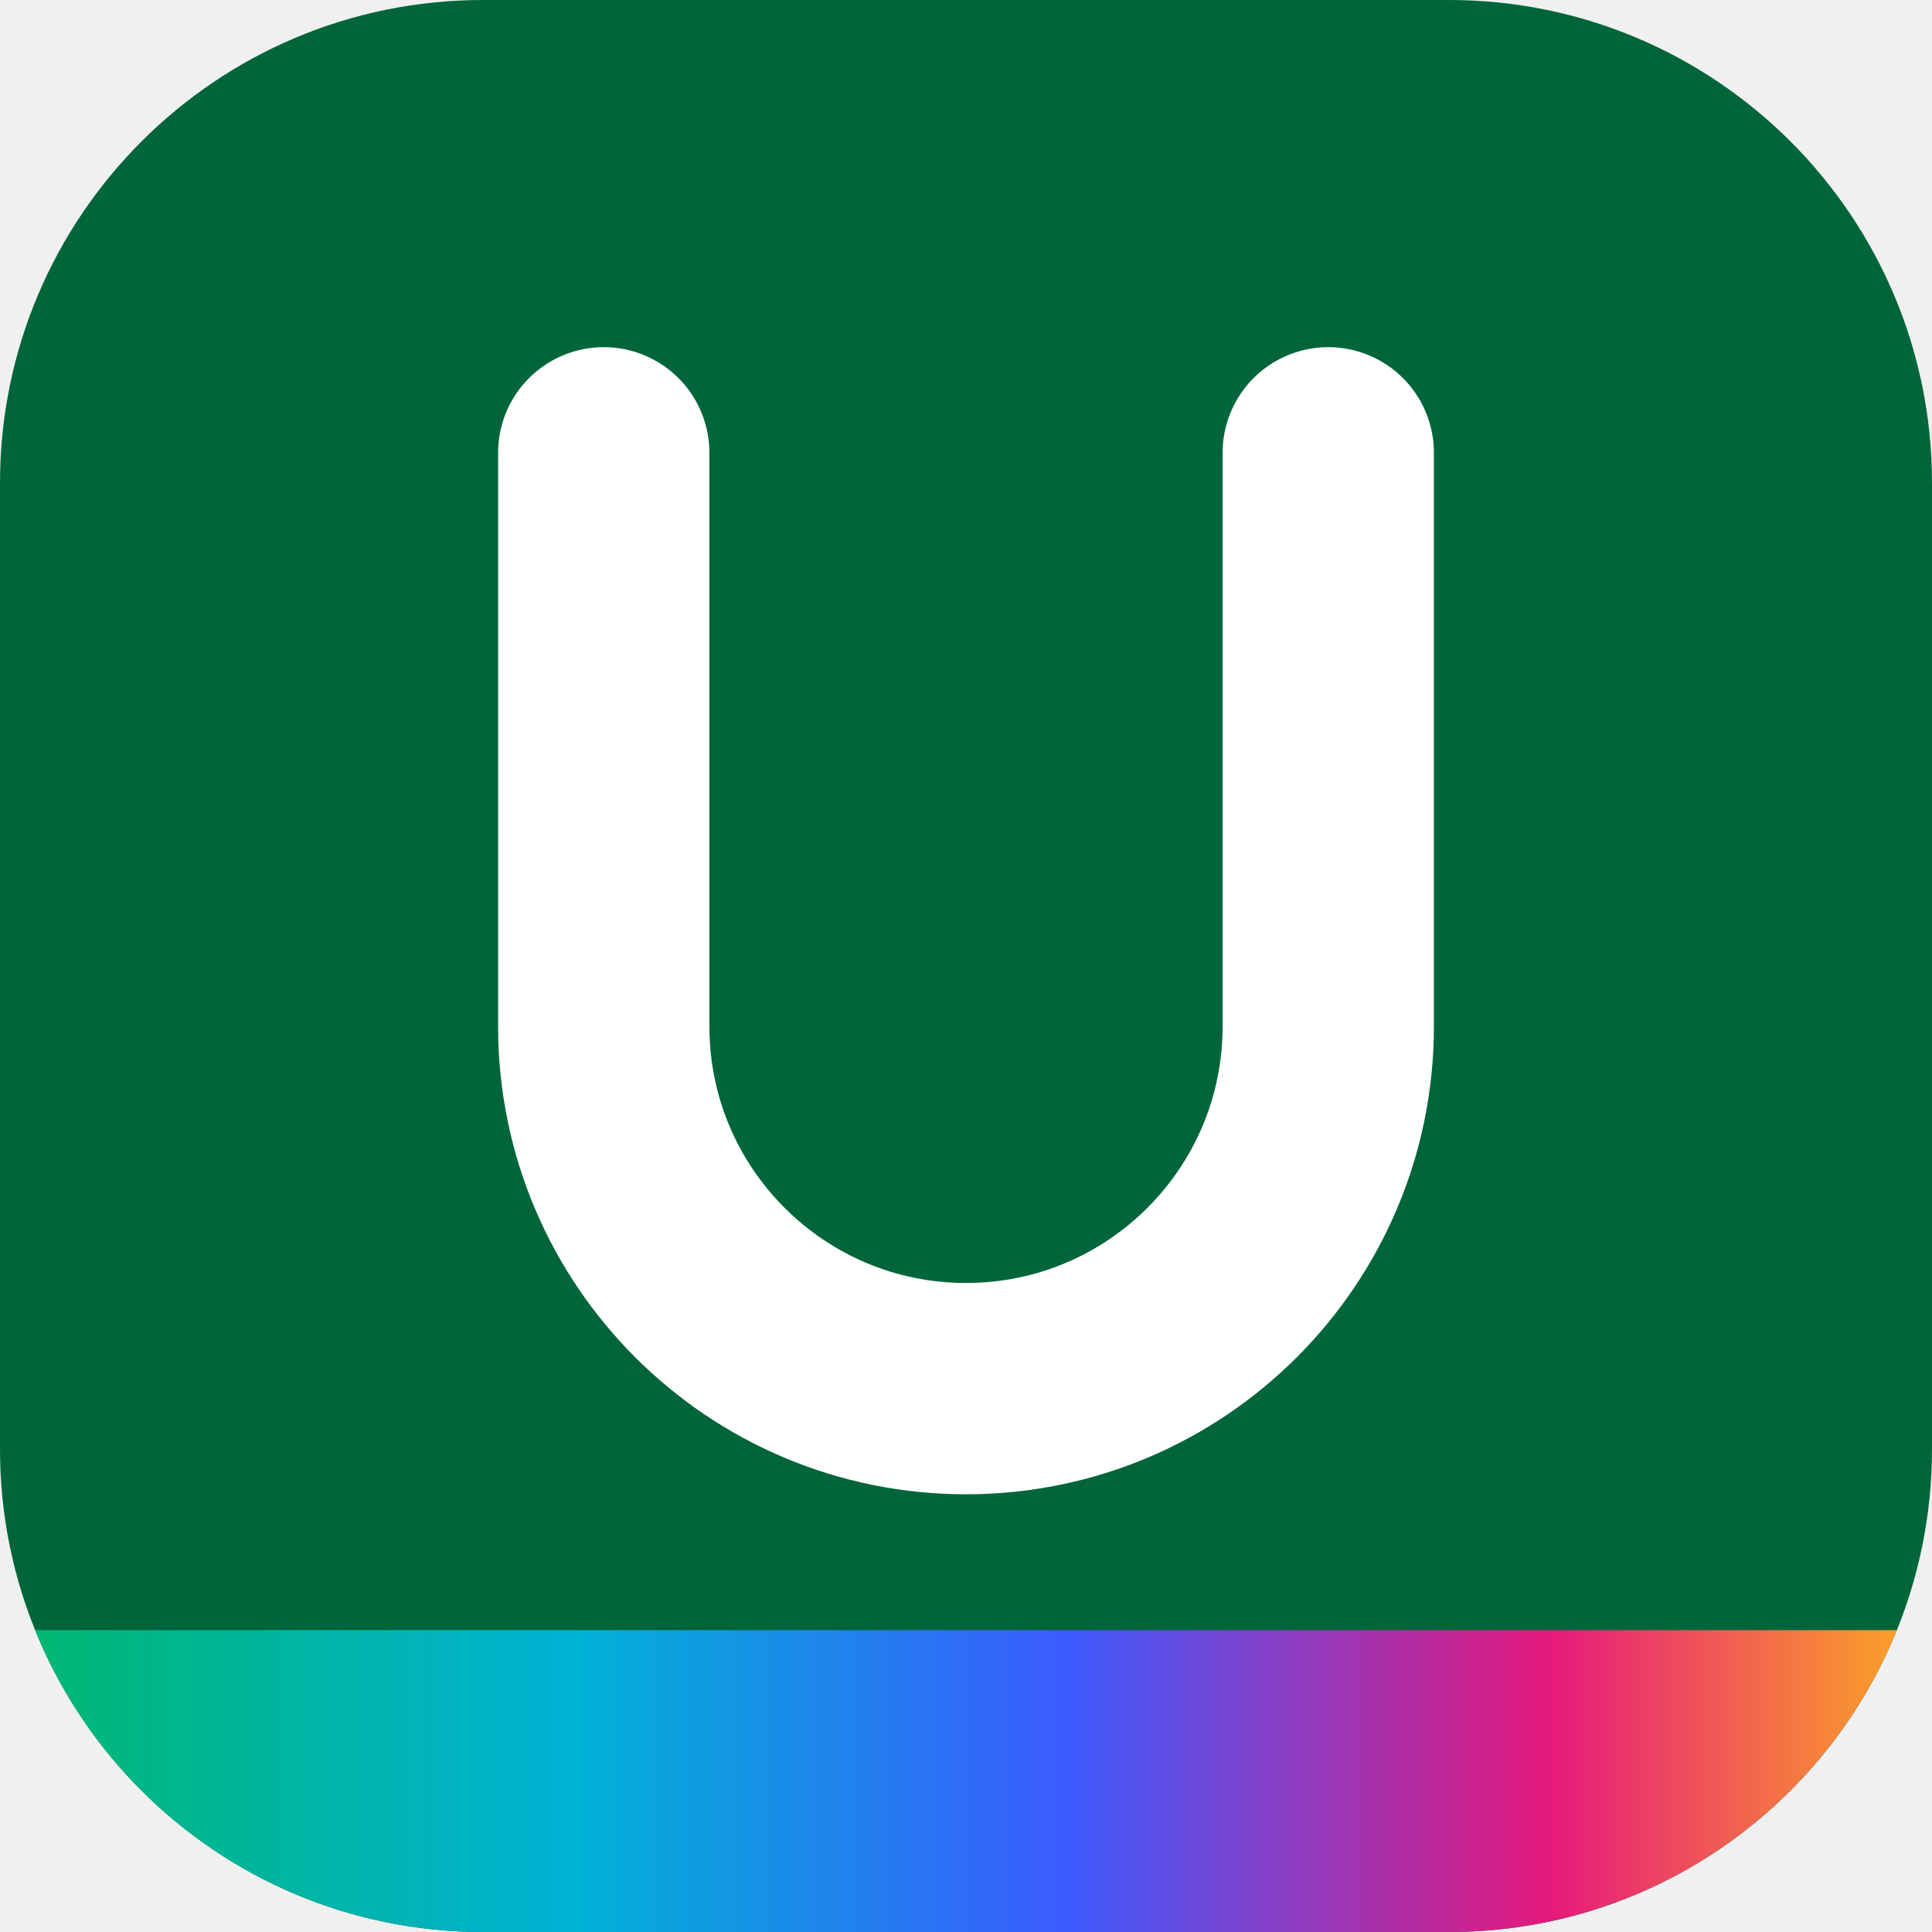
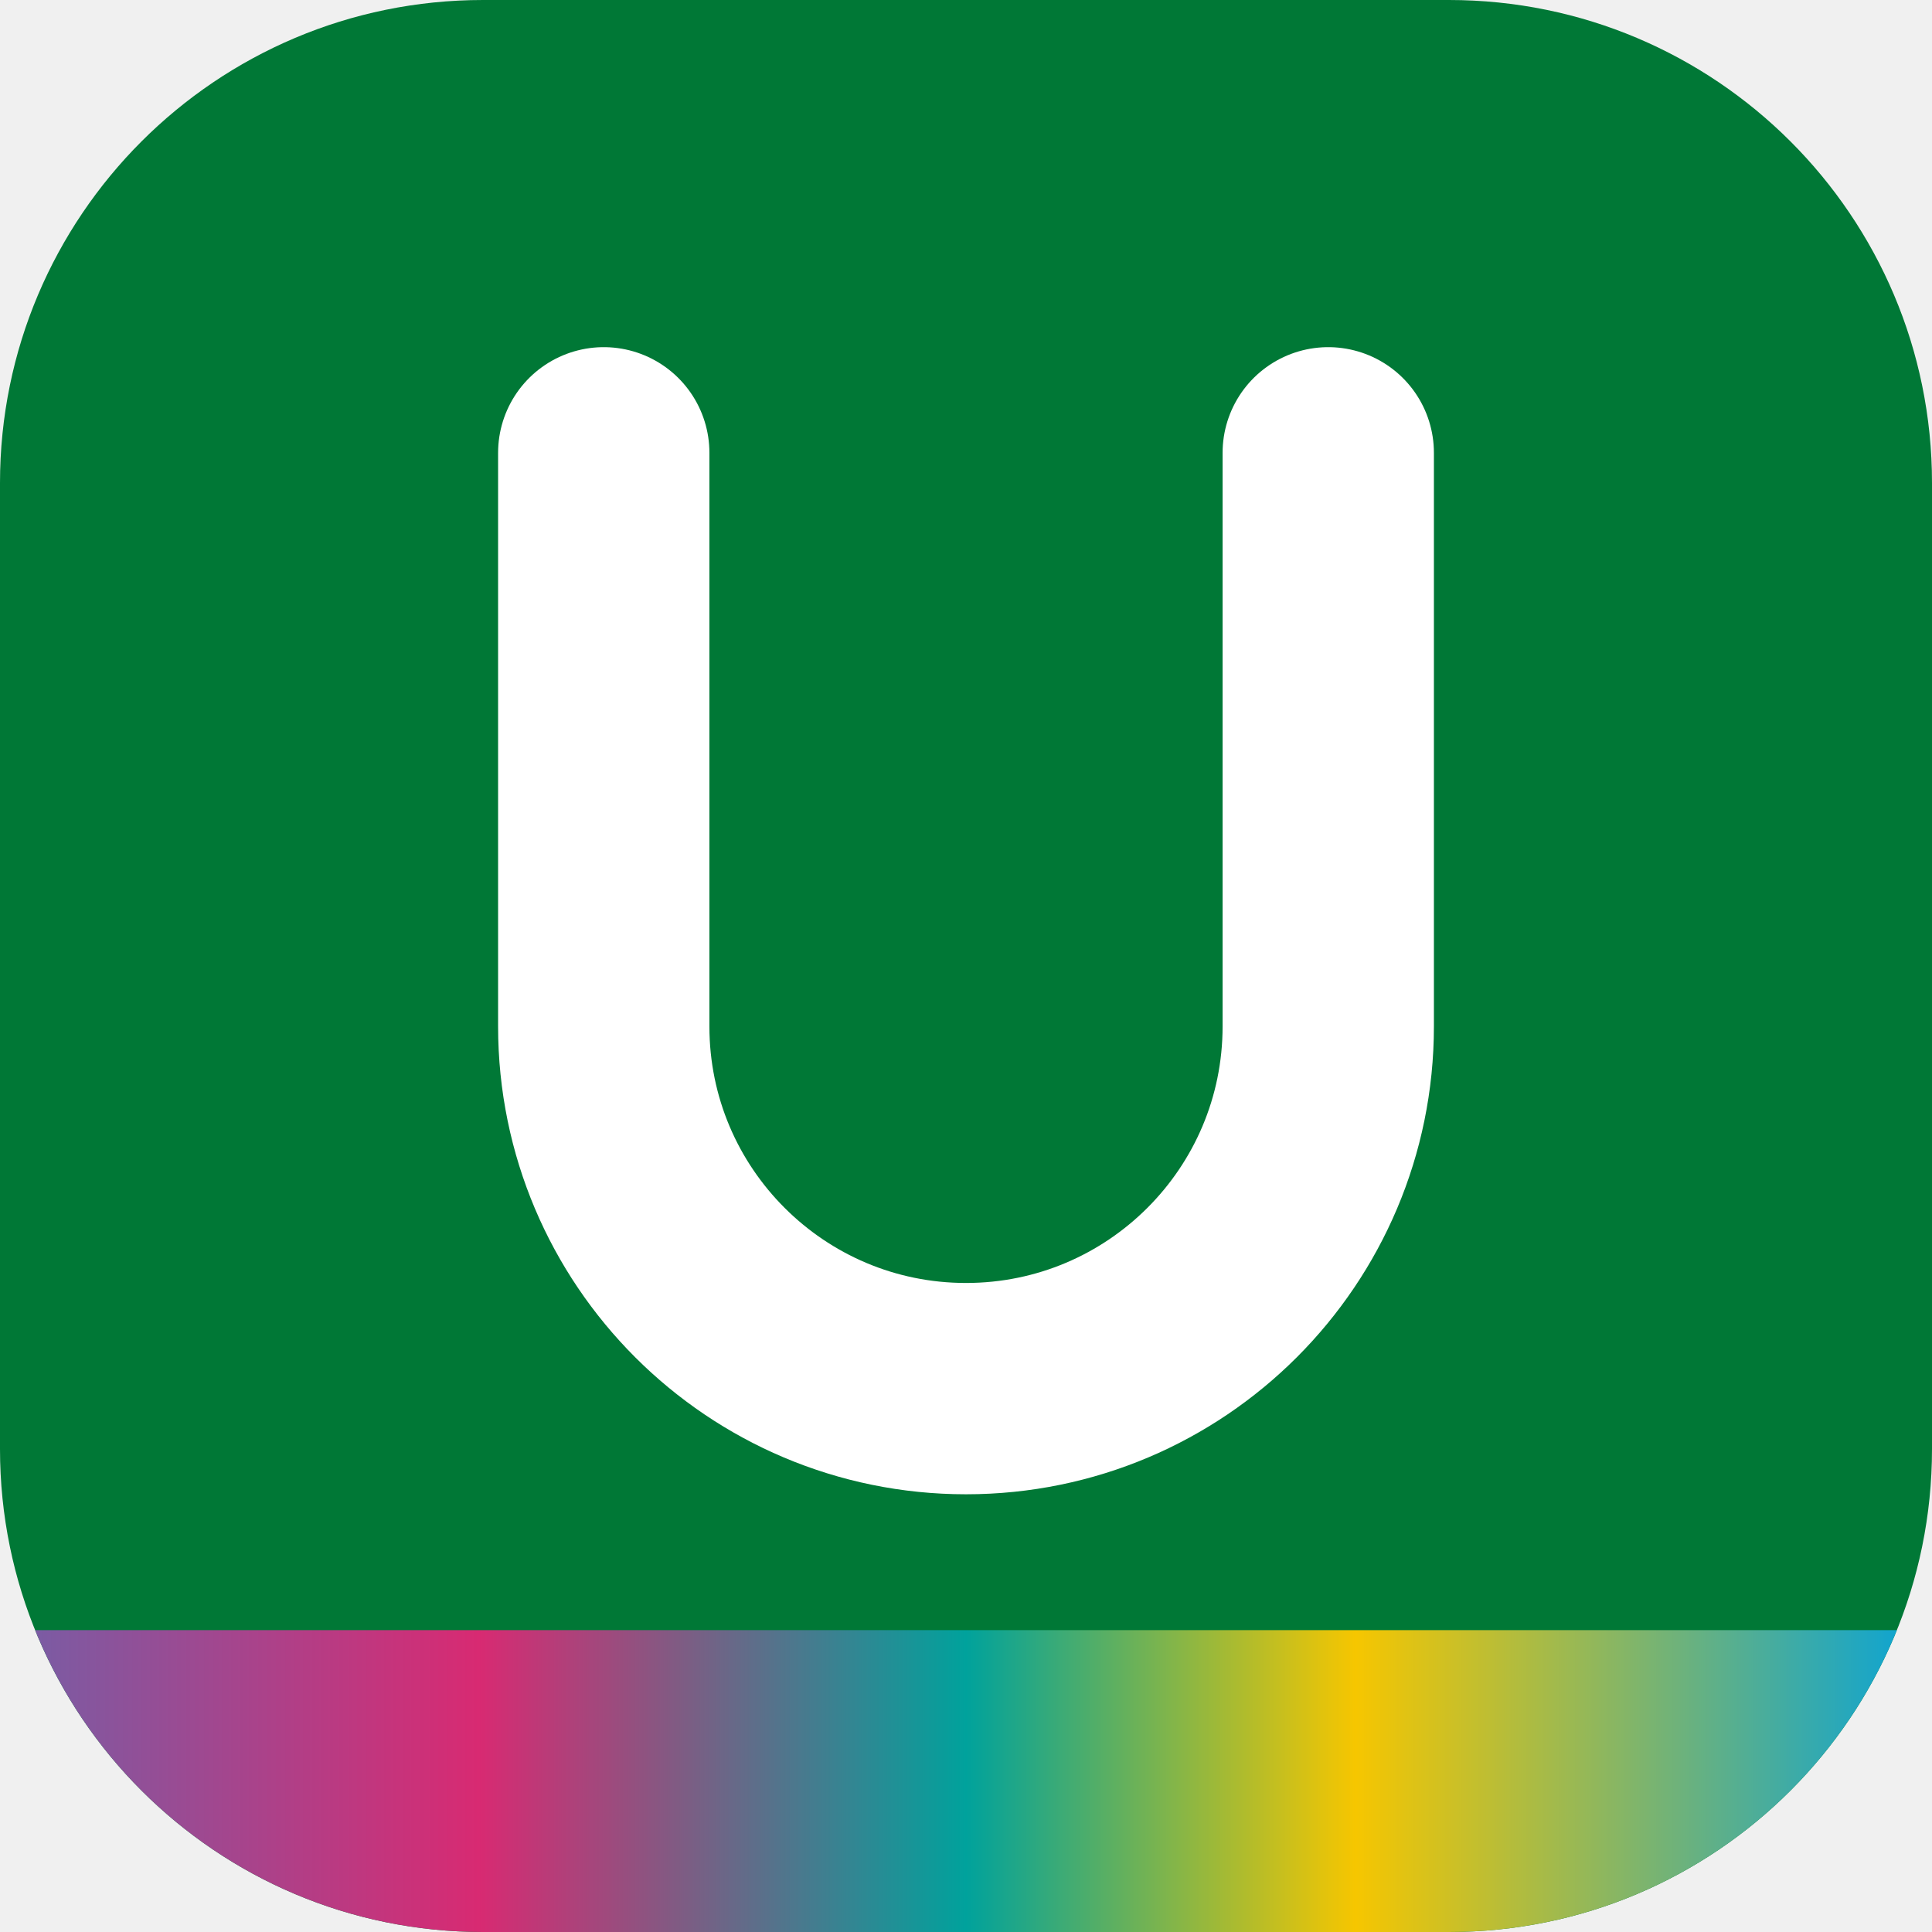
<svg xmlns="http://www.w3.org/2000/svg" viewBox="0 0 64 64">
  <defs>
    <linearGradient id="e" x1="0" x2="1">
-       <stop offset="0" stop-color="#00b86b" />
-       <stop offset=".3" stop-color="#00b2d6" />
-       <stop offset=".55" stop-color="#3b5bff" />
-       <stop offset=".8" stop-color="#e5197c" />
-       <stop offset="1" stop-color="#ffb020" />
+       <stop offset="0" stop-color="#7260a8" />
+       <stop offset=".25" stop-color="#d82a72" />
+       <stop offset=".5" stop-color="#00a29c" />
+       <stop offset=".7" stop-color="#f6c600" />
+       <stop offset="1" stop-color="#00a2de" />
    </linearGradient>
    <clipPath id="c">
      <rect width="64" height="64" rx="16" />
    </clipPath>
  </defs>
  <g clip-path="url(#c)">
-     <rect width="64" height="64" fill="#00653a" />
+     <rect width="64" height="64" fill="#007836" />
    <rect y="54" width="64" height="10" fill="url(#e)" />
  </g>
  <path d="M20 15v19a12 12 0 0 0 24 0V15" fill="none" stroke="#fff" stroke-width="7" stroke-linecap="round" />
</svg>
